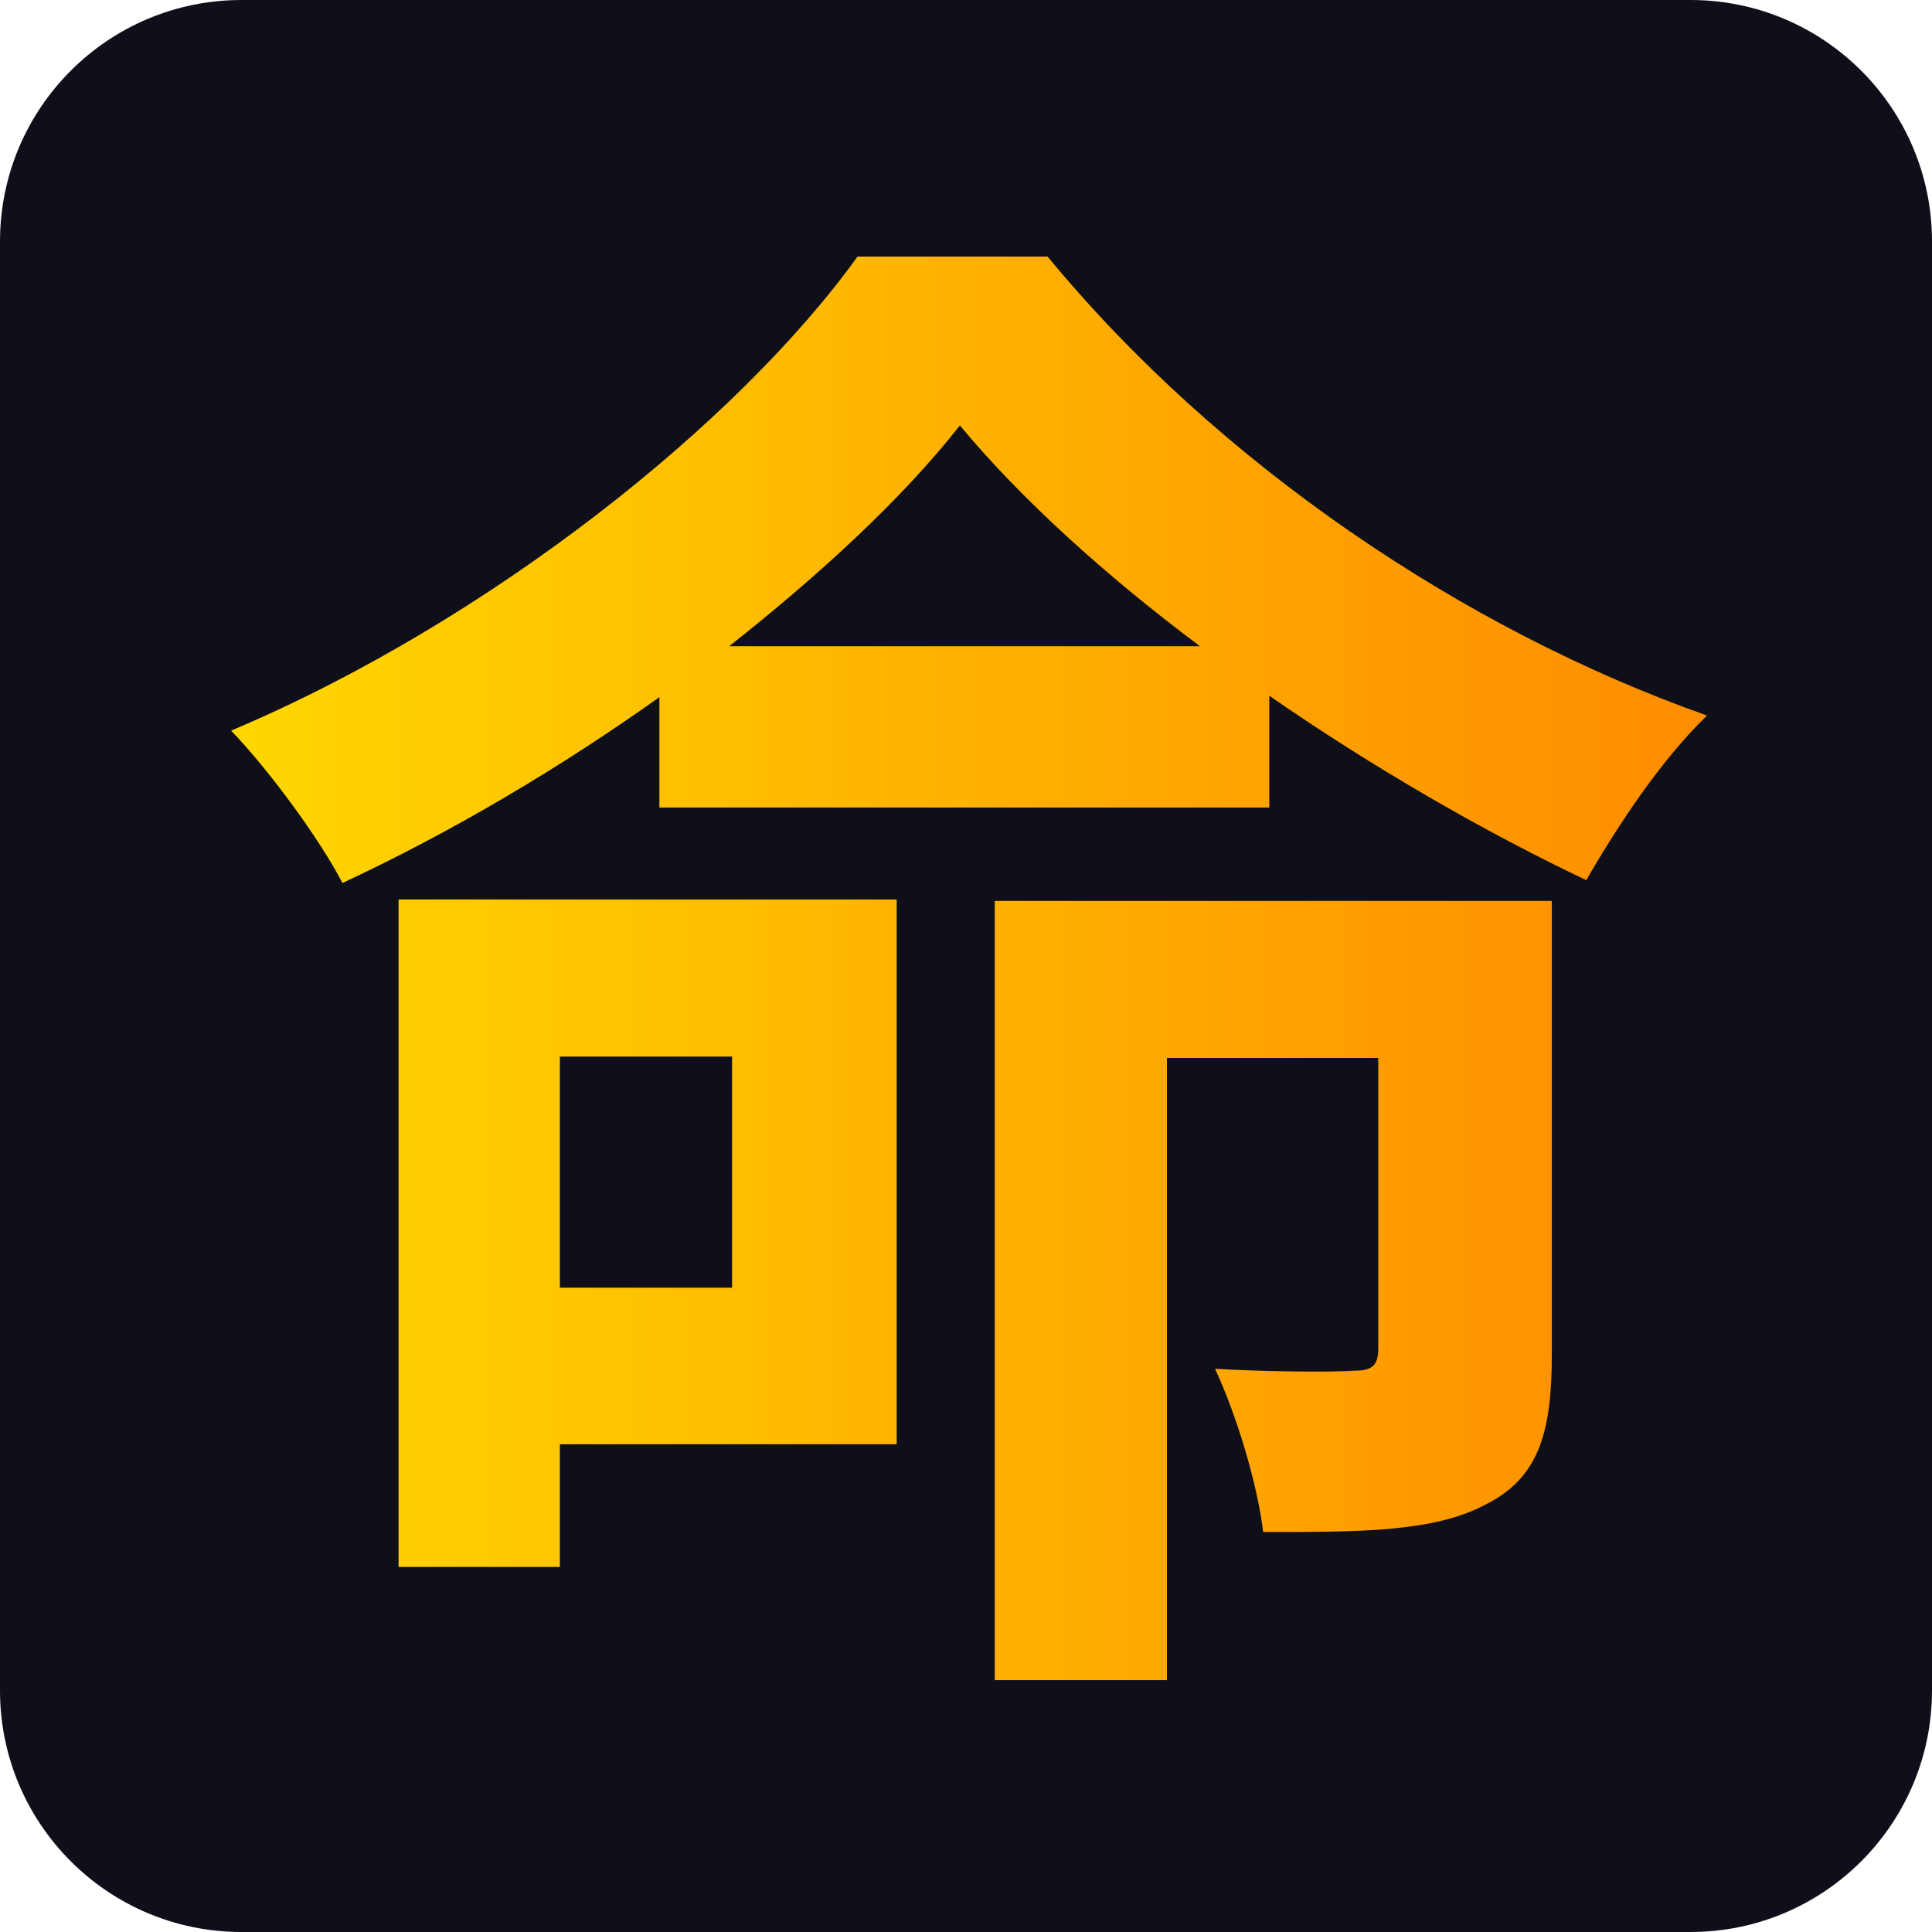
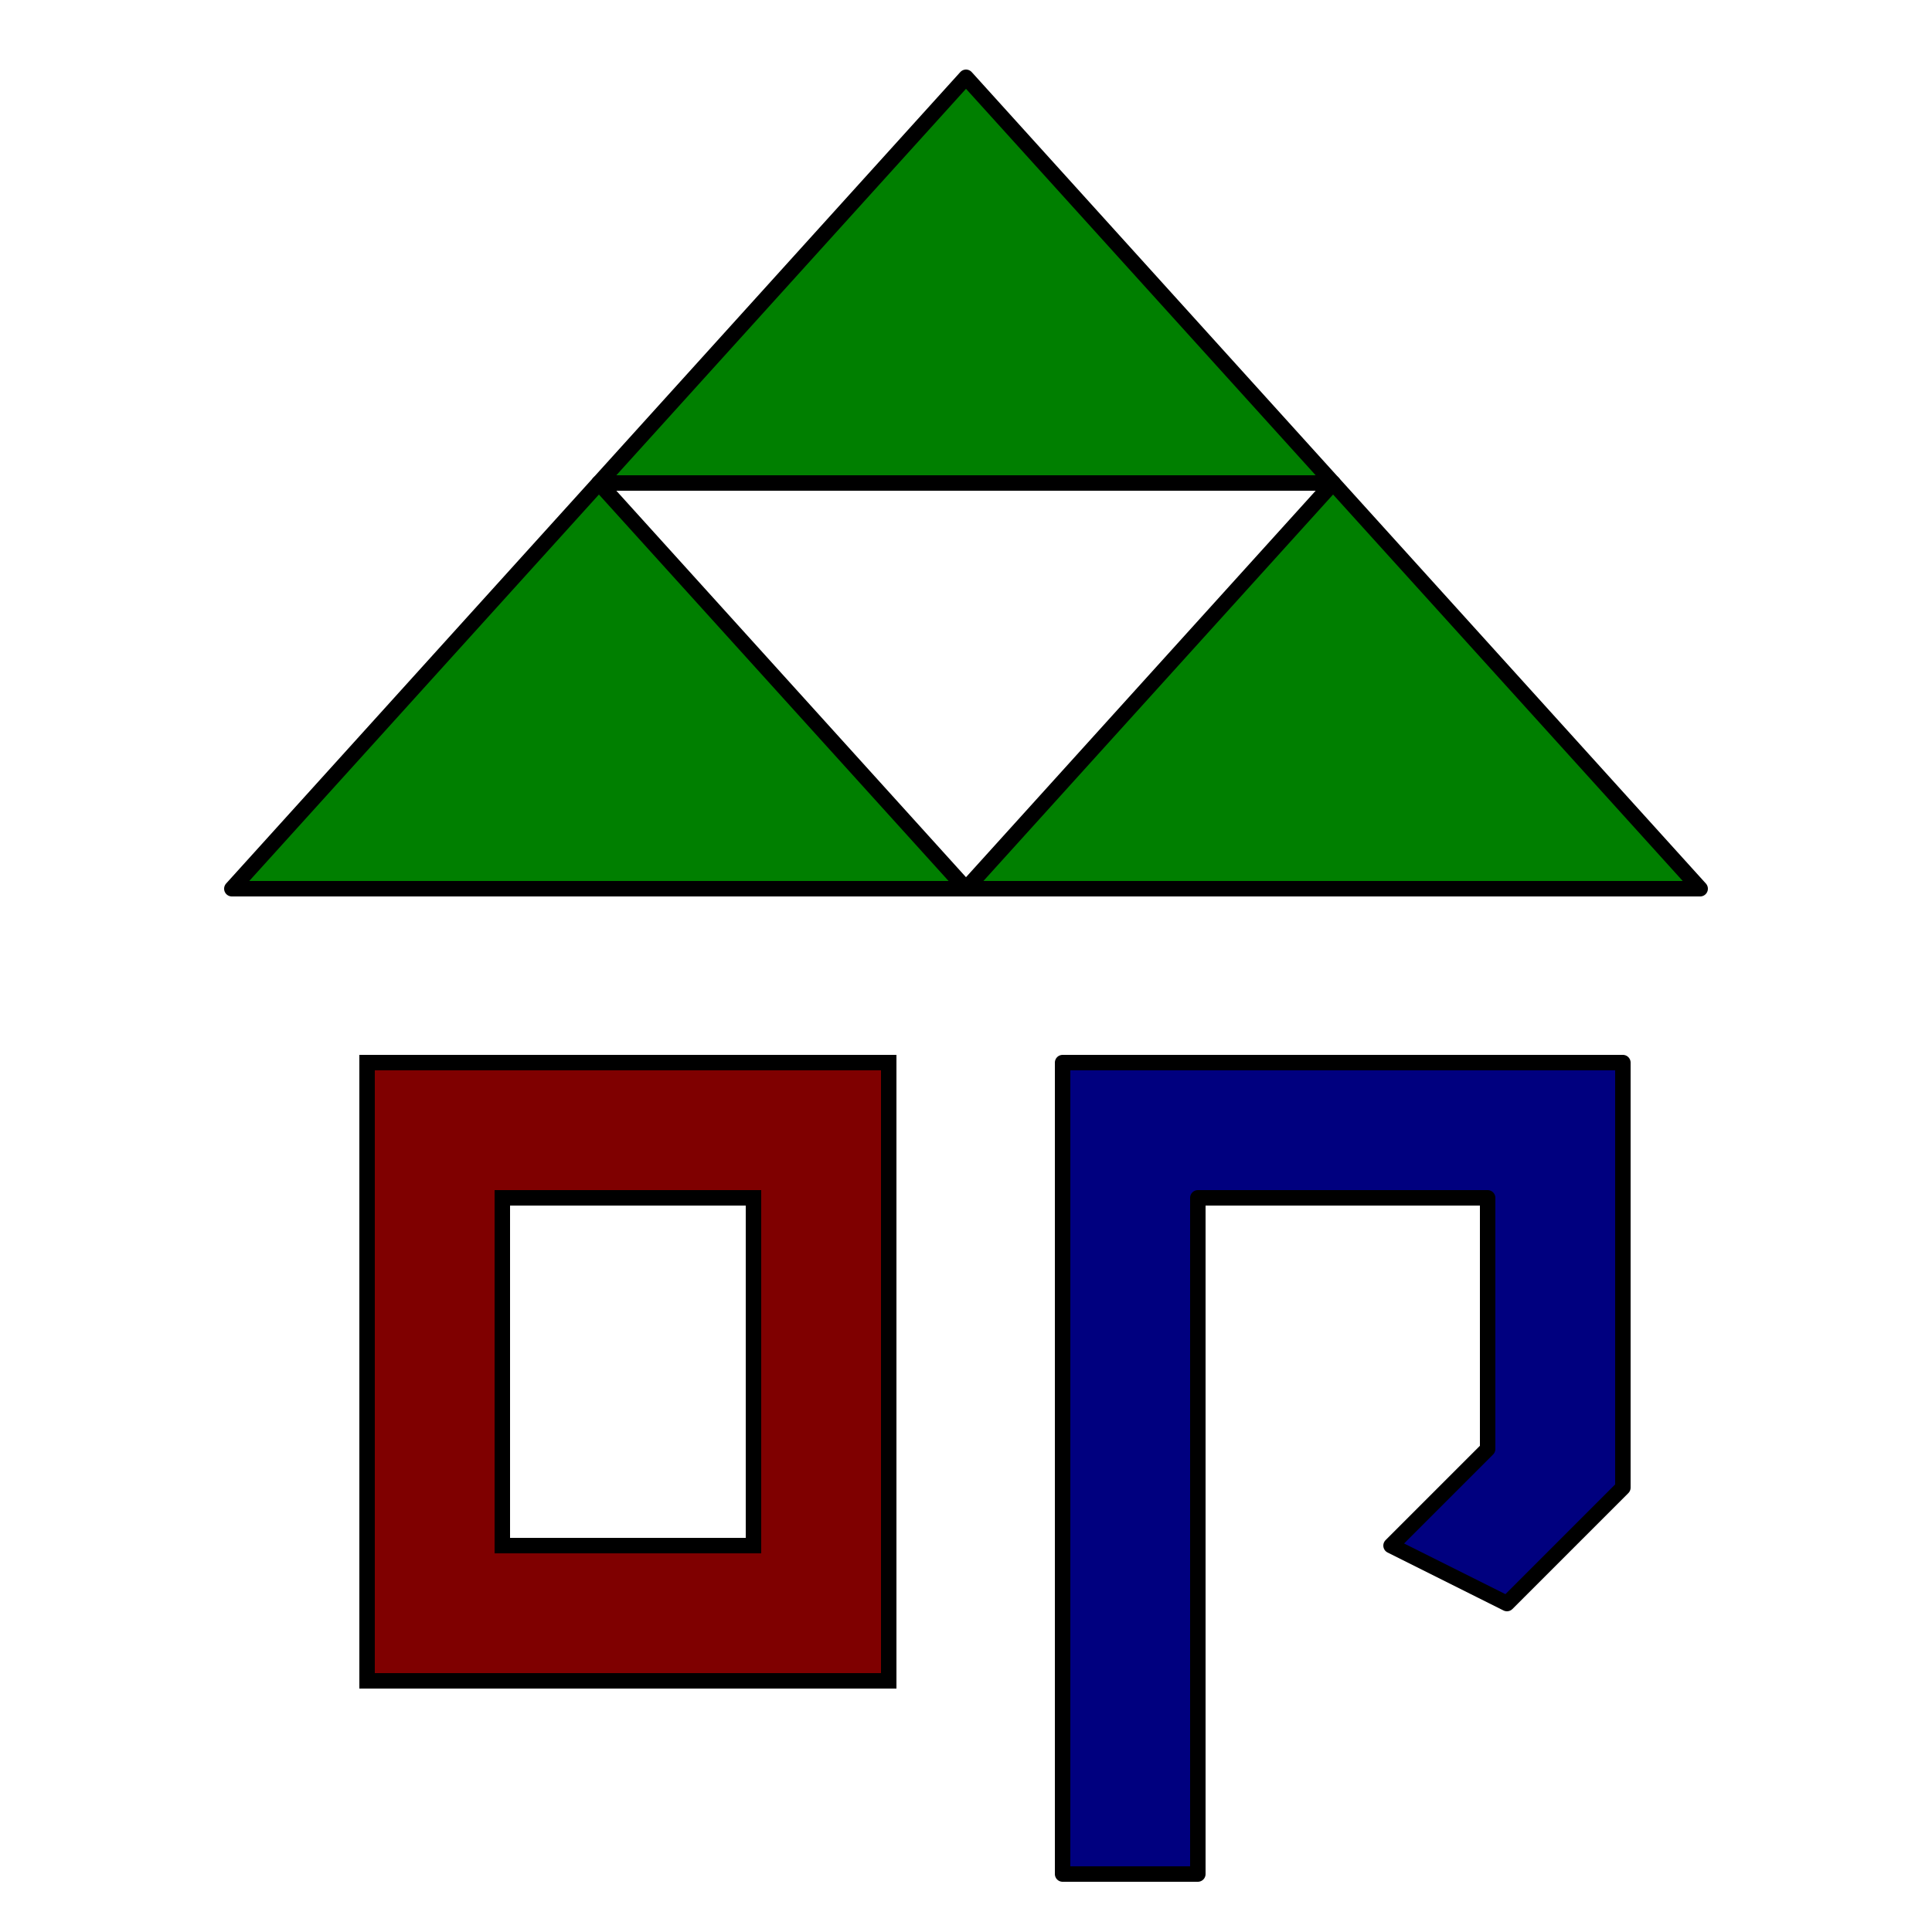
- <svg xmlns="http://www.w3.org/2000/svg" viewBox="0 0 64 64">
-   <defs>
-     <linearGradient id="gold-gradient" x1="0%" y1="0%" x2="100%" y2="0%">
-       <stop offset="0%" stop-color="#ffd700" />
-       <stop offset="100%" stop-color="#ff8c00" />
-     </linearGradient>
-   </defs>
-   <rect width="64" height="64" rx="8" fill="#0f0f1a" />
-   <text x="32" y="51" text-anchor="middle" font-size="50" font-family="Georgia, 'Times New Roman', 'Yu Mincho', 'Hiragino Mincho Pro', serif" font-weight="bold" fill="url(#gold-gradient)">命</text>
+ <svg xmlns="http://www.w3.org/2000/svg" viewBox="0 0 100 100" width="512" height="512">
+   <g fill="#007f00" stroke="#000" stroke-width="0.8" stroke-linejoin="round">
+     <polygon points="50,4 31,25 69,25" />
+     <polygon points="31,25 12,46 50,46" />
+     <polygon points="69,25 50,46 88,46" />
+   </g>
+   <path fill="#7f0000" stroke="#000" stroke-width="0.8" fill-rule="evenodd" d="M19 55 H46 V87 H19 Z M26 62 V80 H39 V62 Z" />
+   <path fill="#00007f" stroke="#000" stroke-width="0.8" stroke-linejoin="round" d="M55 55 H84 V77 L78 83 L72 80 L77 75 V62 H62 V97 H55 Z" />
</svg>
